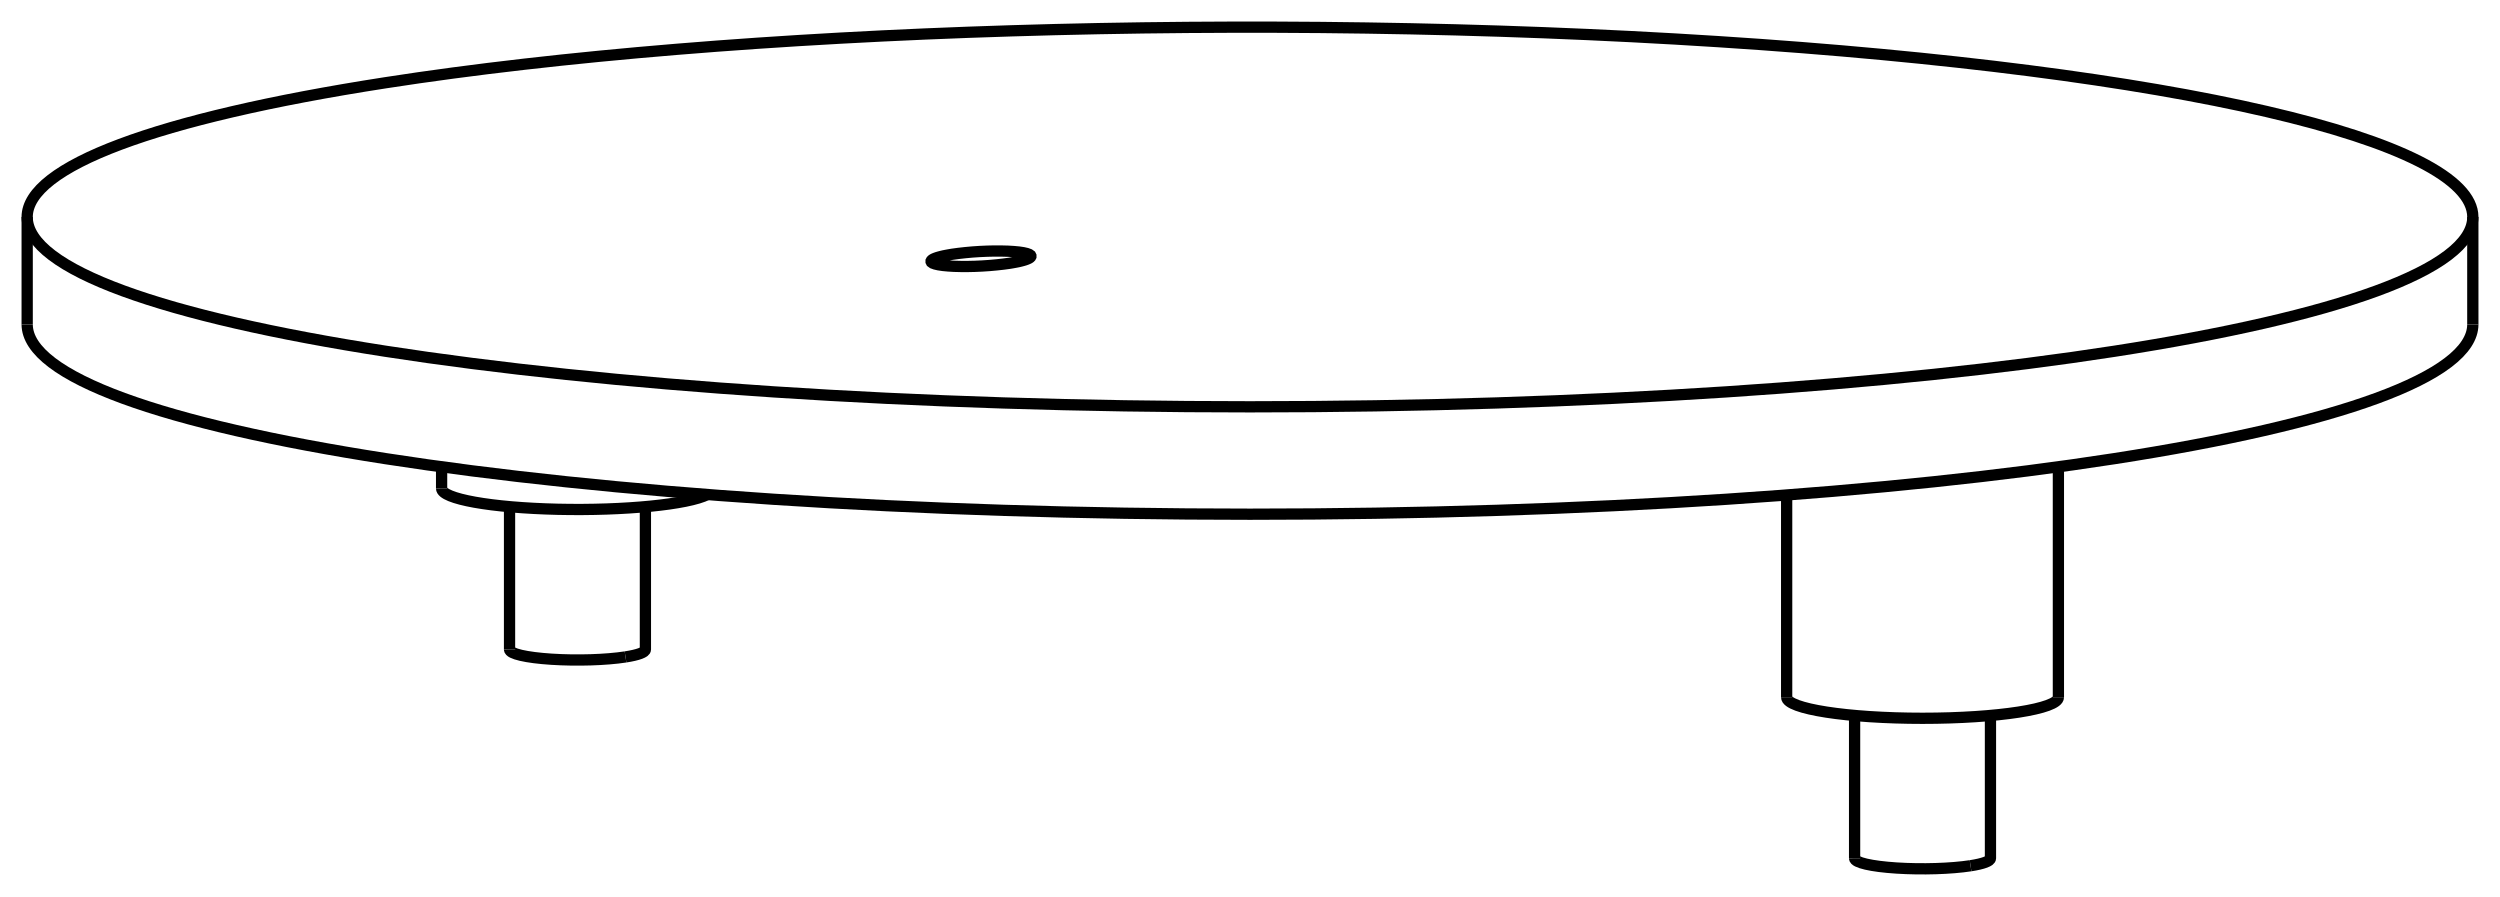
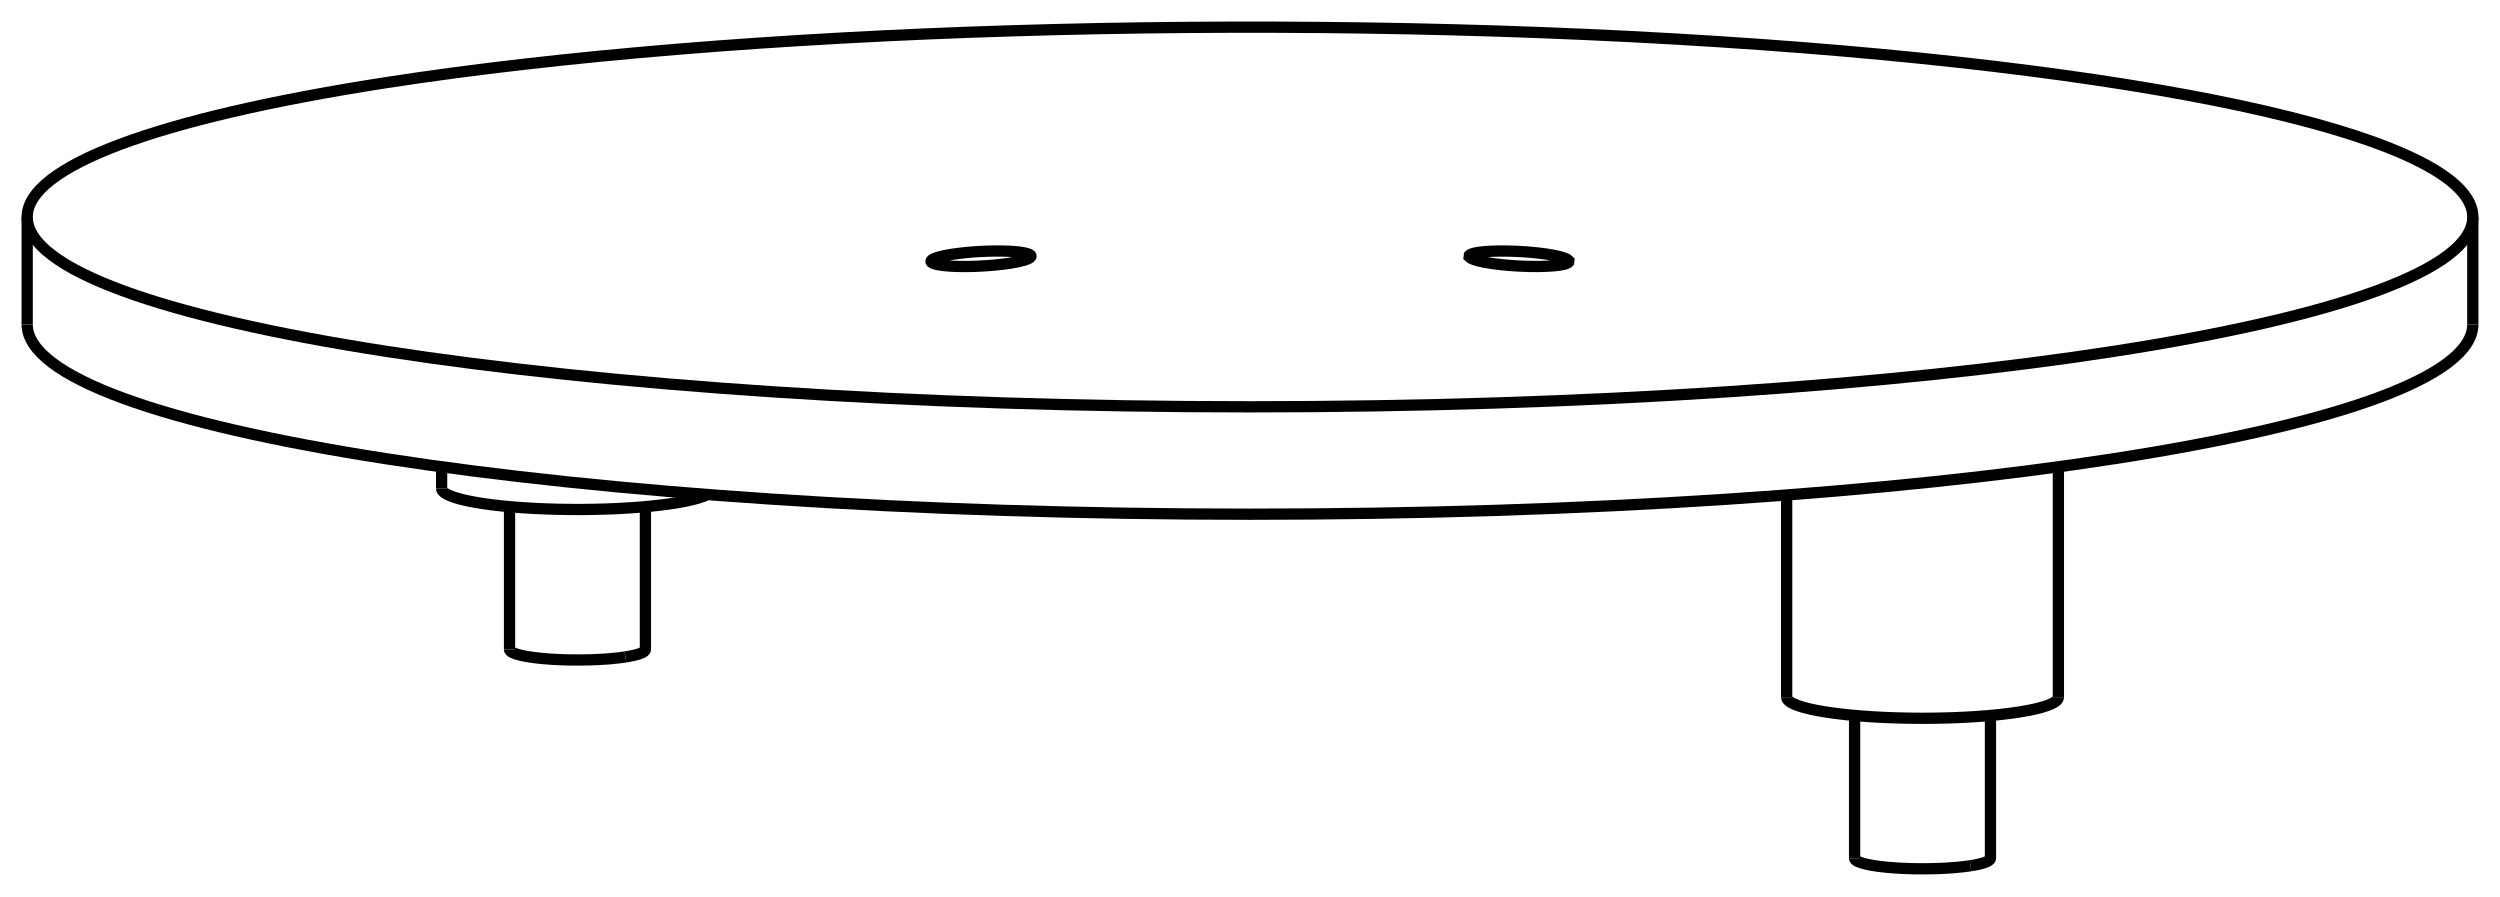
<svg xmlns="http://www.w3.org/2000/svg" version="1.1" viewBox="-46 -17.864 92 32.973" fill="none" stroke="black" stroke-width="0.6%" vector-effect="non-scaling-stroke">
  <path d="M -31.82 -14.818 A 45 6.986 360 0 1 45 -9.879 A 45 6.986 360 0 1 -45 -9.879 A 45 6.986 360 0 1 -31.82 -14.818 Z" />
  <path d="M -45 -5.927 A 45 6.986 180 0 0 45 -5.927" />
  <path d="M -10.96 -8.507 L -10.727 -8.539 L -10.476 -8.567 L -10.212 -8.591 L -9.942 -8.609 L -9.67 -8.621 L -9.404 -8.627 L -9.148 -8.626 L -8.909 -8.62 L -8.692 -8.607 L -8.5 -8.589 L -8.34 -8.565 L -8.214 -8.536 L -8.124 -8.503 L -8.074 -8.467 L -8.064 -8.447 L -8.064 -8.426 L -8.075 -8.405 L -8.096 -8.384 L -8.128 -8.362 L -8.171 -8.341 L -8.223 -8.319 L -8.285 -8.297 L -8.357 -8.276 L -8.437 -8.255 L -8.526 -8.234 L -8.623 -8.215 L -8.728 -8.196 L -8.839 -8.177 L -9.072 -8.145 L -9.323 -8.117 L -9.587 -8.093 L -9.857 -8.075 L -10.129 -8.063 L -10.395 -8.057 L -10.651 -8.058 L -10.89 -8.064 L -11.107 -8.077 L -11.299 -8.095 L -11.459 -8.119 L -11.585 -8.148 L -11.675 -8.181 L -11.725 -8.217 L -11.735 -8.237 L -11.735 -8.258 L -11.724 -8.279 L -11.703 -8.3 L -11.671 -8.322 L -11.628 -8.344 L -11.576 -8.365 L -11.514 -8.387 L -11.442 -8.408 L -11.362 -8.429 L -11.273 -8.45 L -11.176 -8.469 L -11.071 -8.488 L -10.96 -8.507 Z" />
+   <path d="M 8.399 -8.575 L 8.625 -8.602 L 8.895 -8.619 L 9.201 -8.627 L 9.532 -8.624 L 9.876 -8.612 L 10.22 -8.59 L 10.554 -8.559 L 10.864 -8.521 L 11.14 -8.476 L 11.372 -8.427 L 11.551 -8.374 L 11.673 -8.32 L 11.731 -8.268 L 11.725 -8.217 L 11.716 -8.208 L 11.705 -8.199 L 11.692 -8.19 L 11.677 -8.182 L 11.659 -8.174 L 11.639 -8.165 L 11.616 -8.157 L 11.592 -8.15 L 11.565 -8.142 L 11.536 -8.135 L 11.505 -8.128 L 11.472 -8.122 L 11.437 -8.115 L 11.399 -8.109 L 11.174 -8.082 L 10.904 -8.065 L 10.598 -8.057 L 10.267 -8.06 L 9.923 -8.072 L 9.579 -8.094 L 9.245 -8.125 L 8.935 -8.163 L 8.659 -8.208 L 8.427 -8.257 L 8.248 -8.31 L 8.126 -8.364 L 8.068 -8.416 L 8.074 -8.467 L 8.083 -8.476 L 8.094 -8.485 L 8.107 -8.494 L 8.122 -8.502 L 8.14 -8.511 L 8.16 -8.519 L 8.183 -8.527 L 8.207 -8.534 L 8.234 -8.542 L 8.263 -8.549 L 8.294 -8.556 L 8.327 -8.562 L 8.362 -8.569 L 8.399 -8.575 Z" />
  <path d="M 19.749 7.793 A 5 0.776 180 0 0 29.749 7.793" />
  <path d="M -29.749 0.11 A 5 0.776 180 0 0 -19.961 0.333" />
  <path d="M 26.517 13.995 A 2.5 0.388 180 0 0 27.249 13.721 L 27.249 8.466" />
  <path d="M 22.249 13.721 A 2.5 0.388 180 0 0 26.517 13.995" />
  <path d="M -22.981 6.311 A 2.5 0.388 180 0 0 -22.249 6.037 L -22.249 0.782" />
  <path d="M -27.249 6.037 A 2.5 0.388 180 0 0 -22.981 6.311" />
  <path d="M -45 -9.879 L -45 -5.927" />
  <path d="M 45 -9.879 L 45 -5.927" />
  <path d="M 19.749 0.35 L 19.749 7.793" />
  <path d="M 29.749 -0.686 L 29.749 7.793" />
  <path d="M -29.749 -0.686 L -29.749 0.11" />
  <path d="M 22.249 13.721 L 22.249 8.466" />
  <path d="M -27.249 6.037 L -27.249 0.782" />
</svg>
